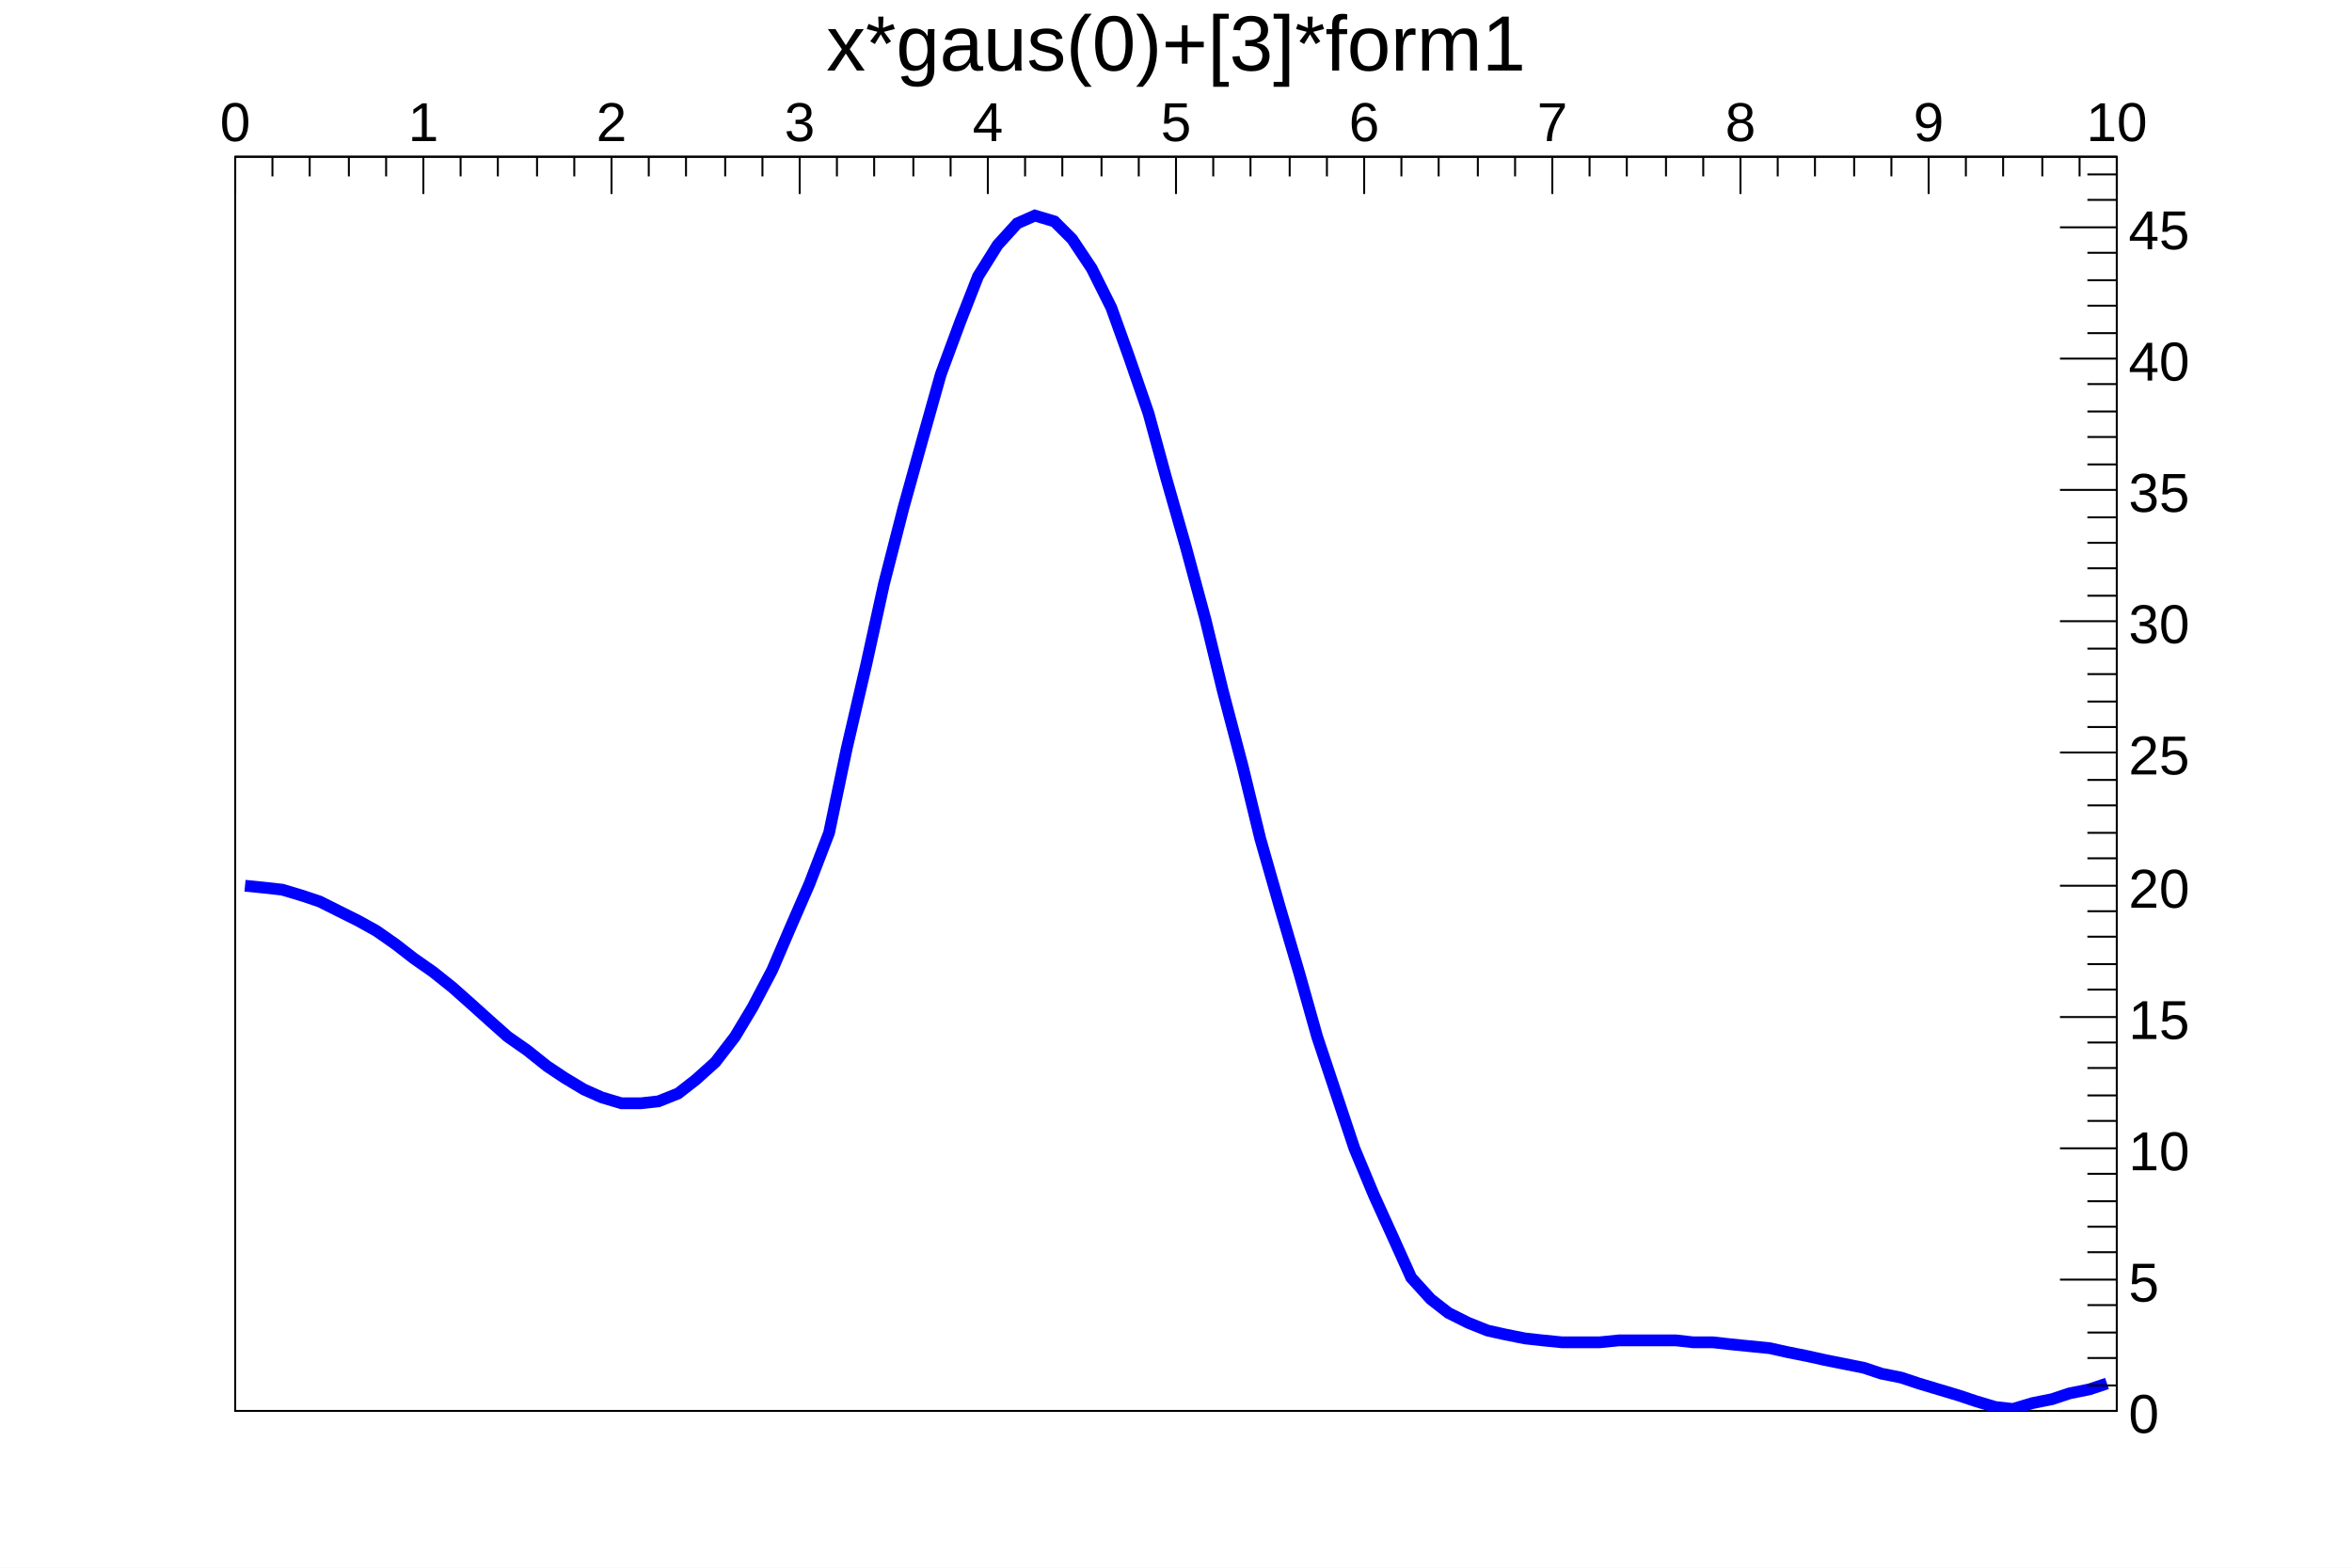
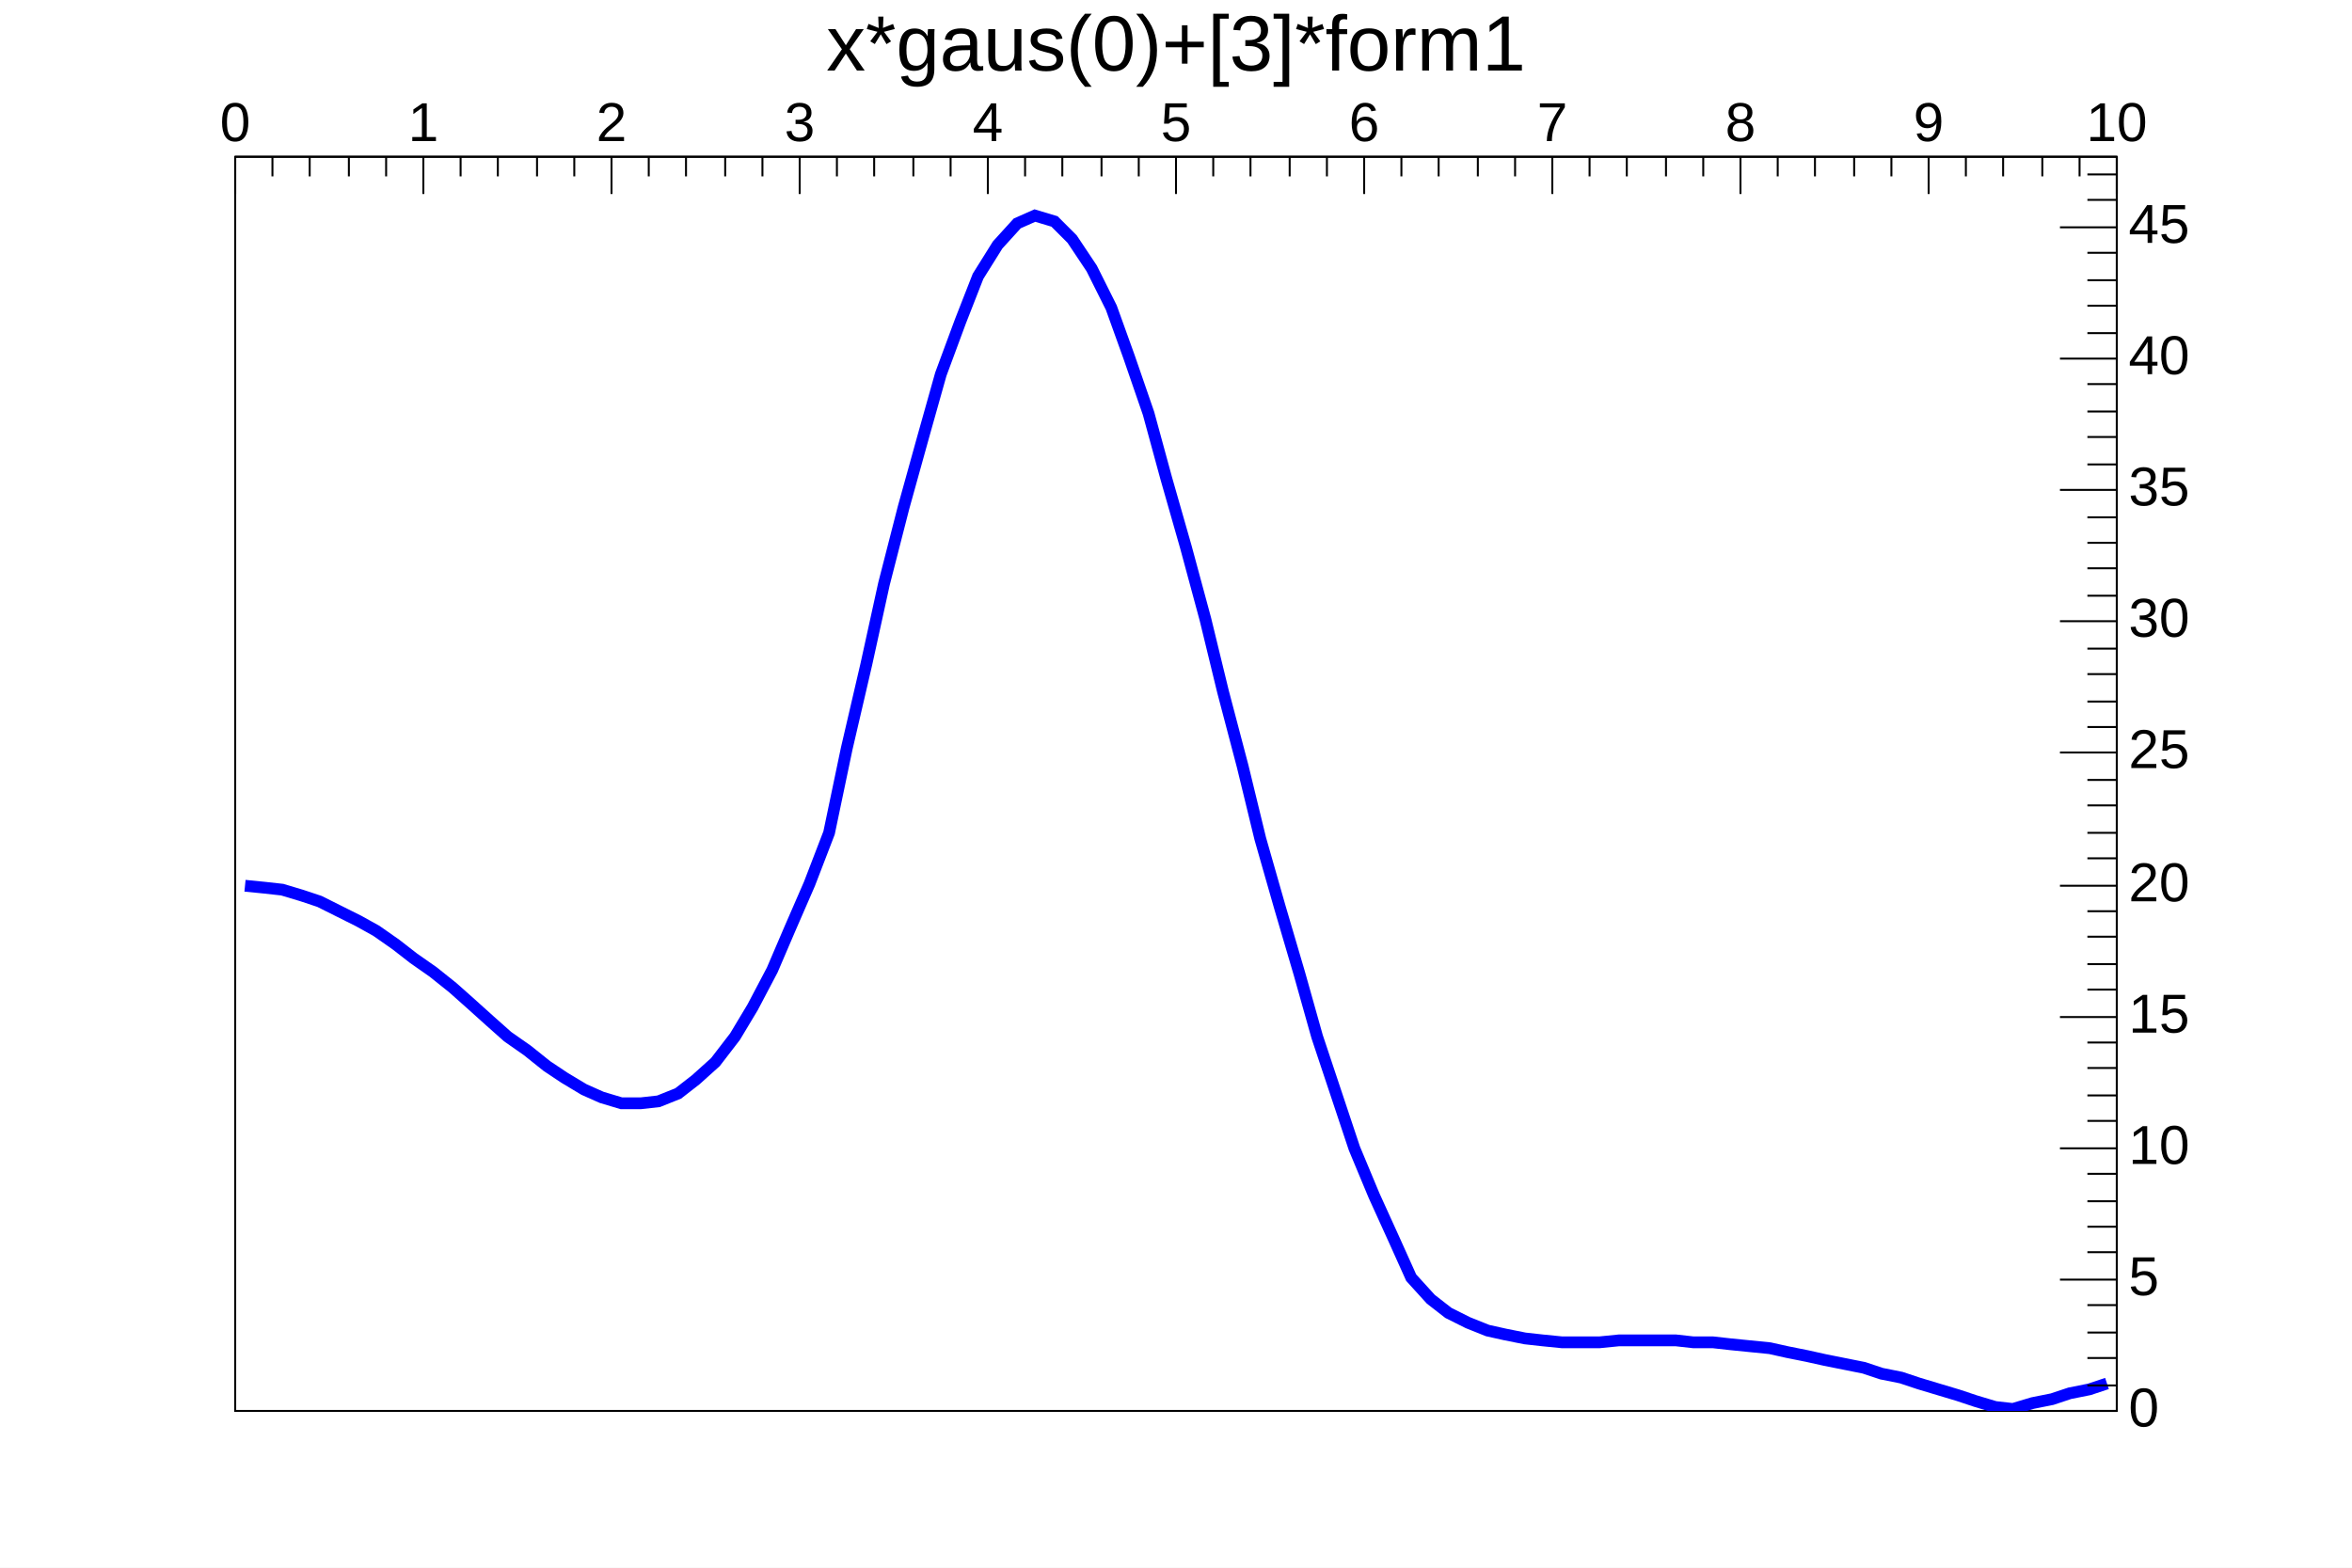
<svg xmlns="http://www.w3.org/2000/svg" viewBox="0 0 1200 800" preserveAspectRatio="none" width="1200" height="800">
  <path d="M0,0H1200V800H0Z" style="fill: white;" />
  <g>
    <g transform="translate(120,80)">
      <path d="M0,0H960V640H0Z" style="fill: white; stroke: black; stroke-width: 1;" />
      <svg x="0" y="0" overflow="hidden" width="960" height="640" viewBox="0 0 960 640">
        <g>
          <path d="M5,372l10,1l9,1l10,3l9,3l10,5l10,5l9,5l10,7l9,7l10,7l10,8l9,8l10,9l9,8l10,7l10,8l9,6l10,6l9,4l10,3h10l9,-1l10,-4l9,-7l10,-9l10,-13l9,-15l10,-19l9,-21l10,-23l10,-26l9,-43l10,-43l9,-41l10,-39l10,-36l9,-32l10,-27l9,-23l10,-16l10,-11l9,-4l10,3l9,9l10,15l10,20l9,25l10,29l9,33l10,35l10,37l9,37l10,38l9,37l10,35l10,34l9,32l10,30l9,27l10,24l10,22l9,20l10,11l9,7l10,5l10,4l9,2l10,2l9,1l10,1h10h9l10,-1h9h10h10l9,1h10l9,1l10,1l10,1l9,2l10,2l9,2l10,2l10,2l9,3l10,2l9,3l10,3l10,3l9,3l10,3l9,1l10,-3l10,-2l9,-3l10,-2l9,-3" style="fill: none; stroke: blue; stroke-width: 6;" />
        </g>
      </svg>
      <g>
        <g>
          <path d="M0,0h960M0,0V19M19,0V10M38,0V10M58,0V10M77,0V10M96,0V19M115,0V10M134,0V10M154,0V10M173,0V10M192,0V19M211,0V10M230,0V10M250,0V10M269,0V10M288,0V19M307,0V10M326,0V10M346,0V10M365,0V10M384,0V19M403,0V10M422,0V10M442,0V10M461,0V10M480,0V19M499,0V10M518,0V10M538,0V10M557,0V10M576,0V19M595,0V10M614,0V10M634,0V10M653,0V10M672,0V19M691,0V10M710,0V10M730,0V10M749,0V10M768,0V19M787,0V10M806,0V10M826,0V10M845,0V10M864,0V19M883,0V10M902,0V10M922,0V10M941,0V10M960,0V19" style="stroke: black; stroke-width: 1;" />
-           <g font-family="Arial" font-size="28" space="preserve" fill="black" text-anchor="middle">
-             <text transform="translate(0,-8)">
-        0
-       </text>
-             <text transform="translate(96,-8)">
-        1
-       </text>
-             <text transform="translate(192,-8)">
-        2
-       </text>
-             <text transform="translate(288,-8)">
-        3
-       </text>
-             <text transform="translate(384,-8)">
-        4
-       </text>
-             <text transform="translate(480,-8)">
-        5
-       </text>
-             <text transform="translate(576,-8)">
-        6
-       </text>
-             <text transform="translate(672,-8)">
-        7
-       </text>
-             <text transform="translate(768,-8)">
-        8
-       </text>
-             <text transform="translate(864,-8)">
-        9
-       </text>
-             <text transform="translate(960,-8)">
-        10
-       </text>
+           <g font-family="Arial" font-size="28" xml:space="preserve" fill="black" text-anchor="middle">
+             <text transform="translate(0,-8)">0</text>
+             <text transform="translate(96,-8)">1</text>
+             <text transform="translate(192,-8)">2</text>
+             <text transform="translate(288,-8)">3</text>
+             <text transform="translate(384,-8)">4</text>
+             <text transform="translate(480,-8)">5</text>
+             <text transform="translate(576,-8)">6</text>
+             <text transform="translate(672,-8)">7</text>
+             <text transform="translate(768,-8)">8</text>
+             <text transform="translate(864,-8)">9</text>
+             <text transform="translate(960,-8)">10</text>
          </g>
        </g>
        <g transform="translate(960)">
          <path d="M0,0v640M0,640H-29M0,627H-15M0,613H-15M0,600H-15M0,586H-15M0,573H-29M0,559H-15M0,546H-15M0,533H-15M0,519H-15M0,506H-29M0,492H-15M0,479H-15M0,465H-15M0,452H-15M0,439H-29M0,425H-15M0,412H-15M0,398H-15M0,385H-15M0,372H-29M0,358H-15M0,345H-15M0,331H-15M0,318H-15M0,304H-29M0,291H-15M0,278H-15M0,264H-15M0,251H-15M0,237H-29M0,224H-15M0,210H-15M0,197H-15M0,184H-15M0,170H-29M0,157H-15M0,143H-15M0,130H-15M0,116H-15M0,103H-29M0,90H-15M0,76H-15M0,63H-15M0,49H-15M0,36H-29M0,22H-15M0,9H-15" style="stroke: black; stroke-width: 1;" />
-           <g font-family="Arial" font-size="28" space="preserve" fill="black" text-anchor="start">
-             <text dy=".4em" transform="translate(6,640)">
-        0
-       </text>
-             <text dy=".4em" transform="translate(6,573)">
-        5
-       </text>
-             <text dy=".4em" transform="translate(6,506)">
-        10
-       </text>
-             <text dy=".4em" transform="translate(6,439)">
-        15
-       </text>
-             <text dy=".4em" transform="translate(6,372)">
-        20
-       </text>
-             <text dy=".4em" transform="translate(6,304)">
-        25
-       </text>
-             <text dy=".4em" transform="translate(6,237)">
-        30
-       </text>
-             <text dy=".4em" transform="translate(6,170)">
-        35
-       </text>
-             <text dy=".4em" transform="translate(6,103)">
-        40
-       </text>
-             <text dy=".4em" transform="translate(6,36)">
-        45
-       </text>
+           <g font-family="Arial" font-size="28" xml:space="preserve" fill="black" text-anchor="start">
+             <text dominant-baseline="middle" transform="translate(6,640)">0</text>
+             <text dominant-baseline="middle" transform="translate(6,573)">5</text>
+             <text dominant-baseline="middle" transform="translate(6,506)">10</text>
+             <text dominant-baseline="middle" transform="translate(6,439)">15</text>
+             <text dominant-baseline="middle" transform="translate(6,372)">20</text>
+             <text dominant-baseline="middle" transform="translate(6,304)">25</text>
+             <text dominant-baseline="middle" transform="translate(6,237)">30</text>
+             <text dominant-baseline="middle" transform="translate(6,170)">35</text>
+             <text dominant-baseline="middle" transform="translate(6,103)">40</text>
+             <text dominant-baseline="middle" transform="translate(6,36)">45</text>
          </g>
        </g>
      </g>
    </g>
-     <g transform="translate(120,4)" font-family="Arial" font-size="40" space="preserve">
-       <text fill="black" text-anchor="middle" dy=".8em" transform="translate(480)">
-     x*gaus(0)+[3]*form1
-    </text>
+     <g transform="translate(120,4)" font-family="Arial" font-size="40" xml:space="preserve">
+       <text fill="black" text-anchor="middle" dy=".8em" transform="translate(480)">x*gaus(0)+[3]*form1</text>
    </g>
  </g>
</svg>
